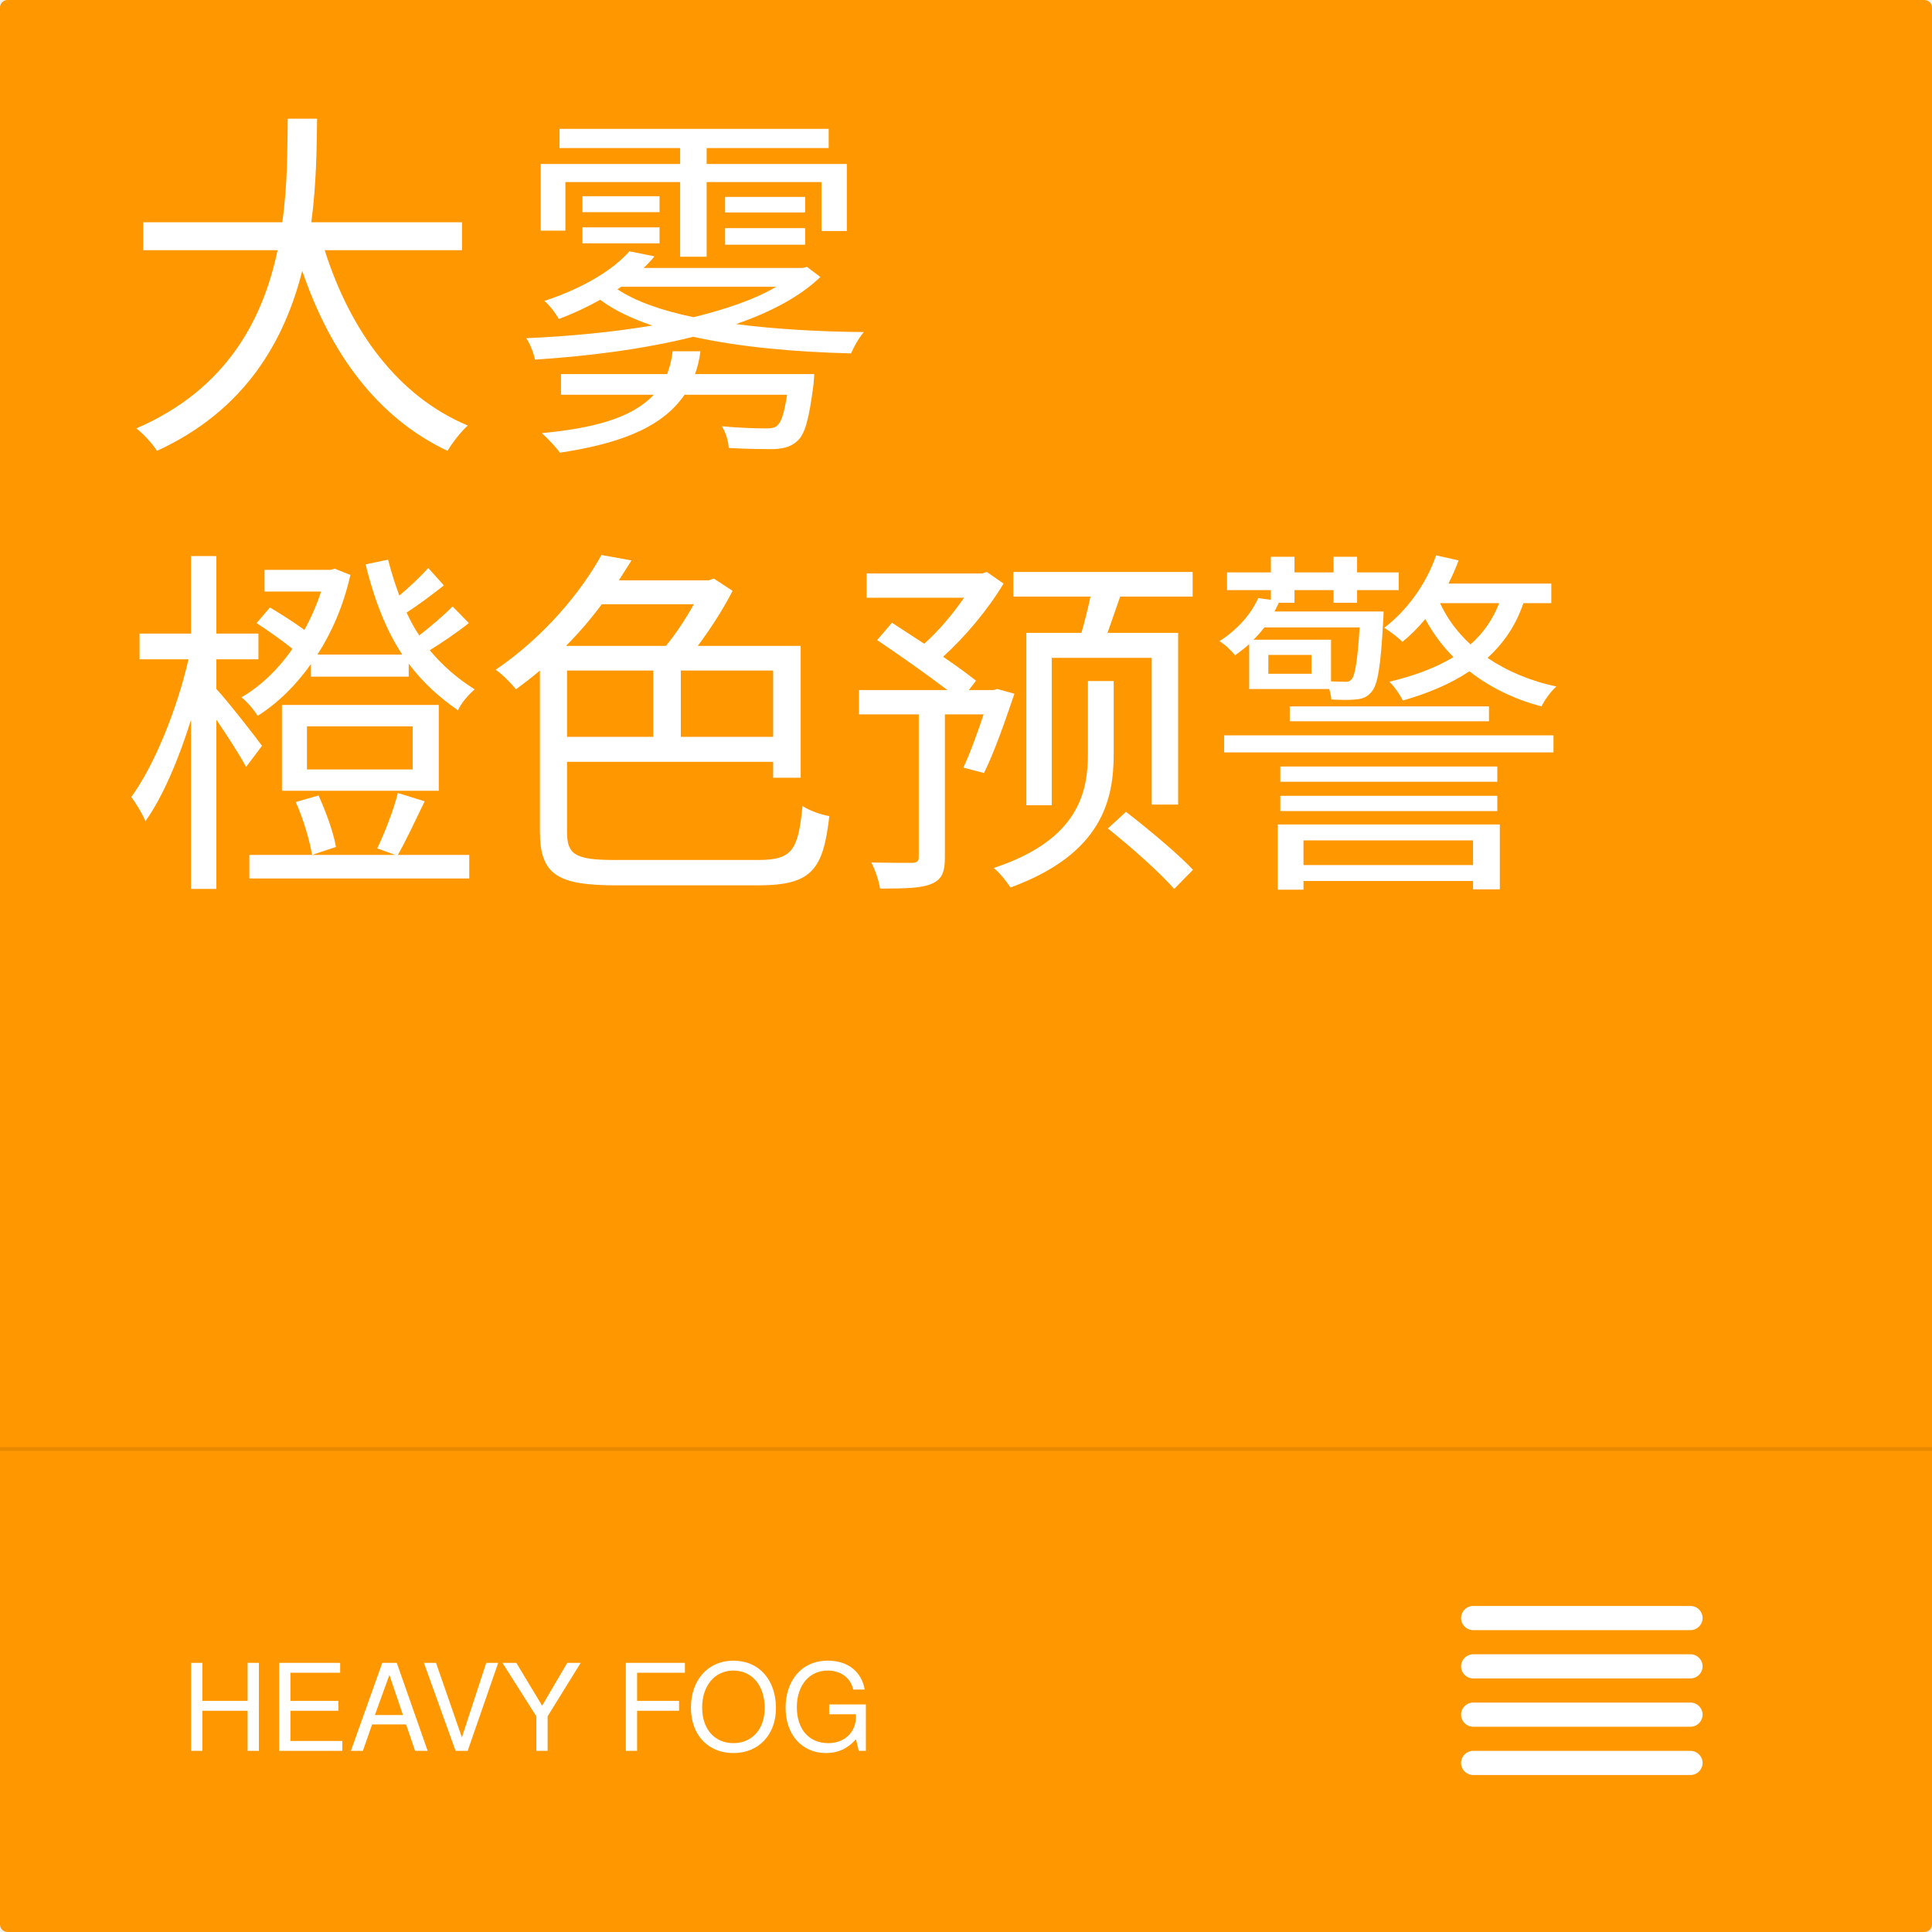
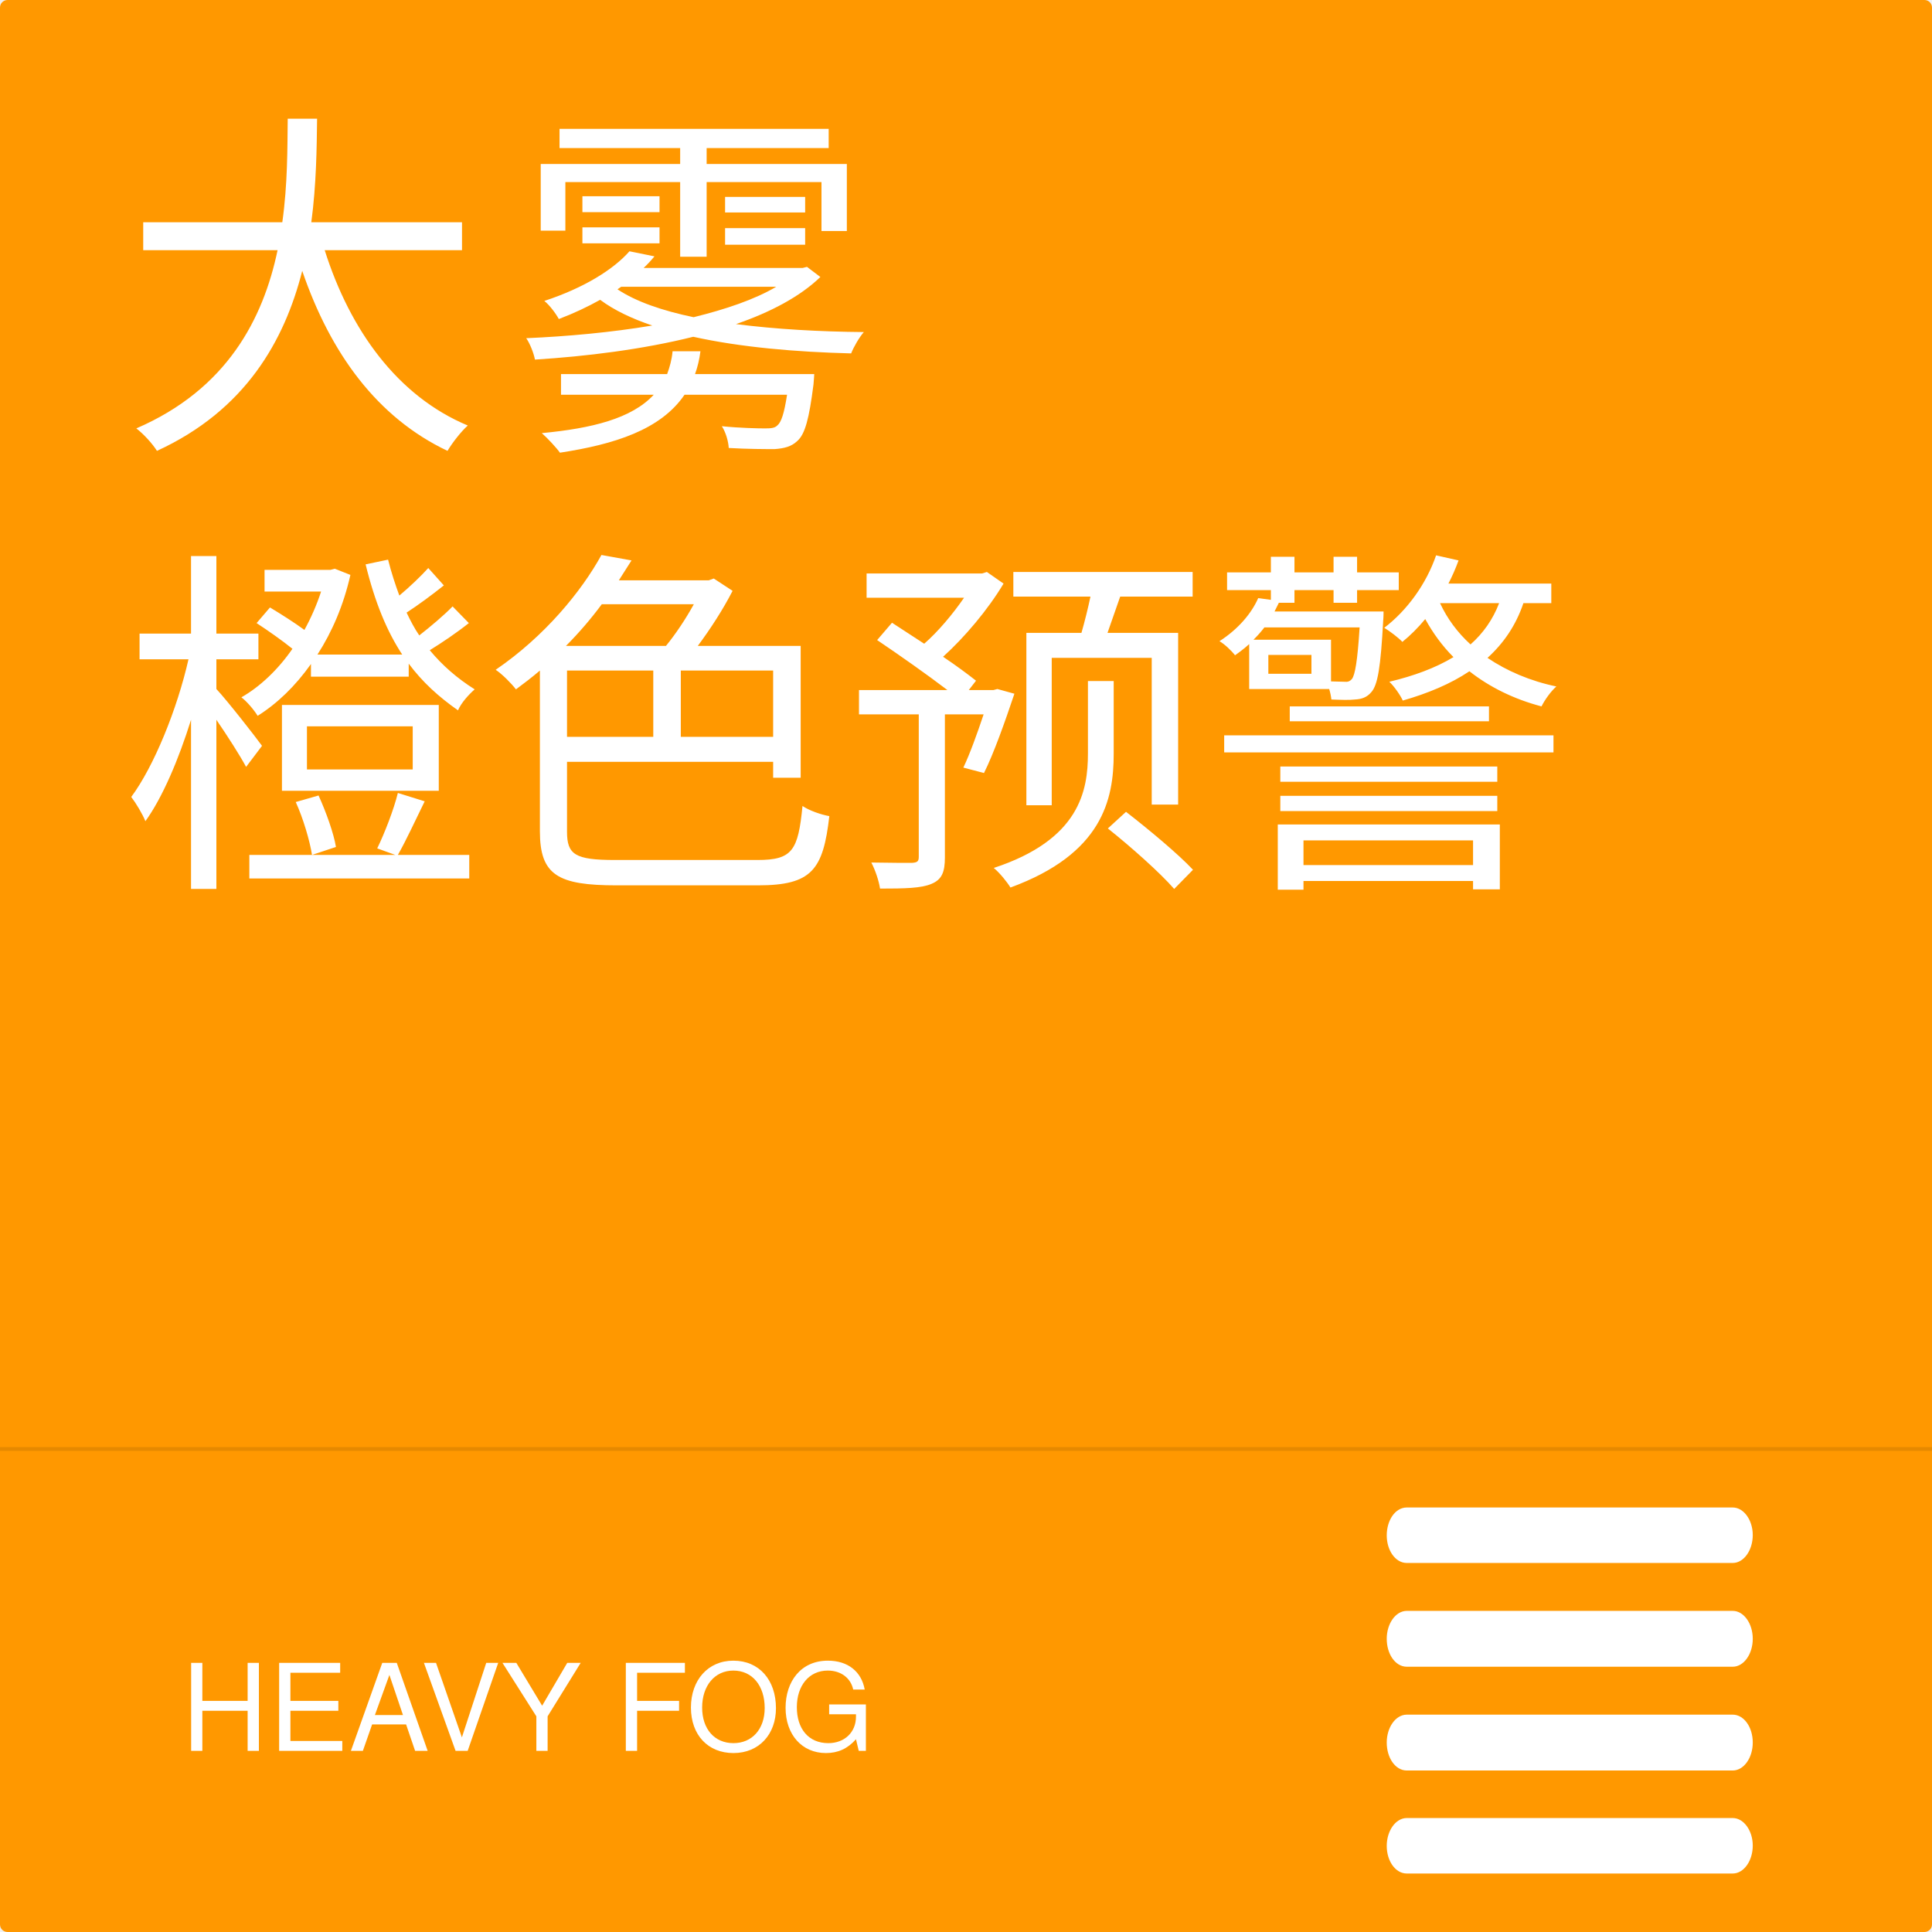
<svg xmlns="http://www.w3.org/2000/svg" version="1.1" viewBox="0 0 512 512" height="512" width="512">
  <rect y="0" x="0" rx="2" ry="2" height="512" width="512" id="rect-doc" style="fill:#ff9800;fill-opacity:1;stroke:none;stroke-opacity:1" />
  <text id="color0" y="112" x="32" style="font-style:normal;font-variant:normal;font-weight:normal;font-stretch:normal;font-size:96px;font-family:STHeiti;text-align:start;letter-spacing:8px;word-spacing:0;writing-mode:lr-tb;text-anchor:left;fill:#ffffff;fill-opacity:1;stroke:none;">大雾</text>
  <text id="color1" y="228" x="32" style="font-style:normal;font-variant:normal;font-weight:normal;font-stretch:normal;font-size:96px;font-family:STHeiti;text-align:start;word-spacing:0;writing-mode:lr-tb;text-anchor:lfet;fill:#ffffff;fill-opacity:1;stroke:none;">橙色预警</text>
  <text id="en" y="464" x="48" font-size="32px" fill="#ffffff" fill-opacity="1" stroke="none" font-family="Helvetica Neue" style="font-style:normal;font-variant:normal;font-weight:normal;font-stretch:normal;text-align:start;word-spacing:0;writing-mode:lr-tb;text-anchor:left;">HEAVY FOG</text>
  <path style="stroke:#000000;stroke-width:1px;stroke-opacity:0.1" d="M0,384 L512,384" />
-   <g transform="translate(368,400) scale(0.2)">
-     <path fill="#ffffff" d="M112,160h288c8.833,0,16-7.167,16-16s-7.167-16-16-16H112c-8.833,0-16,7.167-16,16S103.167,160,112,160z     M400,192H112c-8.833,0-16,7.167-16,16s7.167,16,16,16h288c8.833,0,16-7.167,16-16S408.833,192,400,192z M400,256H112    c-8.833,0-16,7.167-16,16s7.167,16,16,16h288c8.833,0,16-7.167,16-16S408.833,256,400,256z M400,320H112c-8.833,0-16,7.167-16,16    s7.167,16,16,16h288c8.833,0,16-7.167,16-16S408.833,320,400,320z" />
+   <g transform="translate(368,400)">
+     <path stroke="#ffffff" fill="#ffffff" d="M4.8,13.7h86.4c2.6,0,4.8-3.1,4.8-6.9C96,3.1,93.8,0,91.2,0H4.8C2.1,0,0,3.1,0,6.9    C0,10.6,2.1,13.7,4.8,13.7z M91.2,27.4H4.8c-2.6,0-4.8,3.1-4.8,6.9s2.1,6.9,4.8,6.9h86.4c2.6,0,4.8-3.1,4.8-6.9    S93.8,27.4,91.2,27.4z M91.2,54.9H4.8c-2.6,0-4.8,3.1-4.8,6.9c0,3.8,2.1,6.9,4.8,6.9h86.4c2.6,0,4.8-3.1,4.8-6.9    C96,57.9,93.8,54.9,91.2,54.9z M91.2,82.3H4.8c-2.6,0-4.8,3.1-4.8,6.9C0,92.9,2.1,96,4.8,96h86.4c2.6,0,4.8-3.1,4.8-6.9    C96,85.4,93.8,82.3,91.2,82.3z" />
  </g>
</svg>
